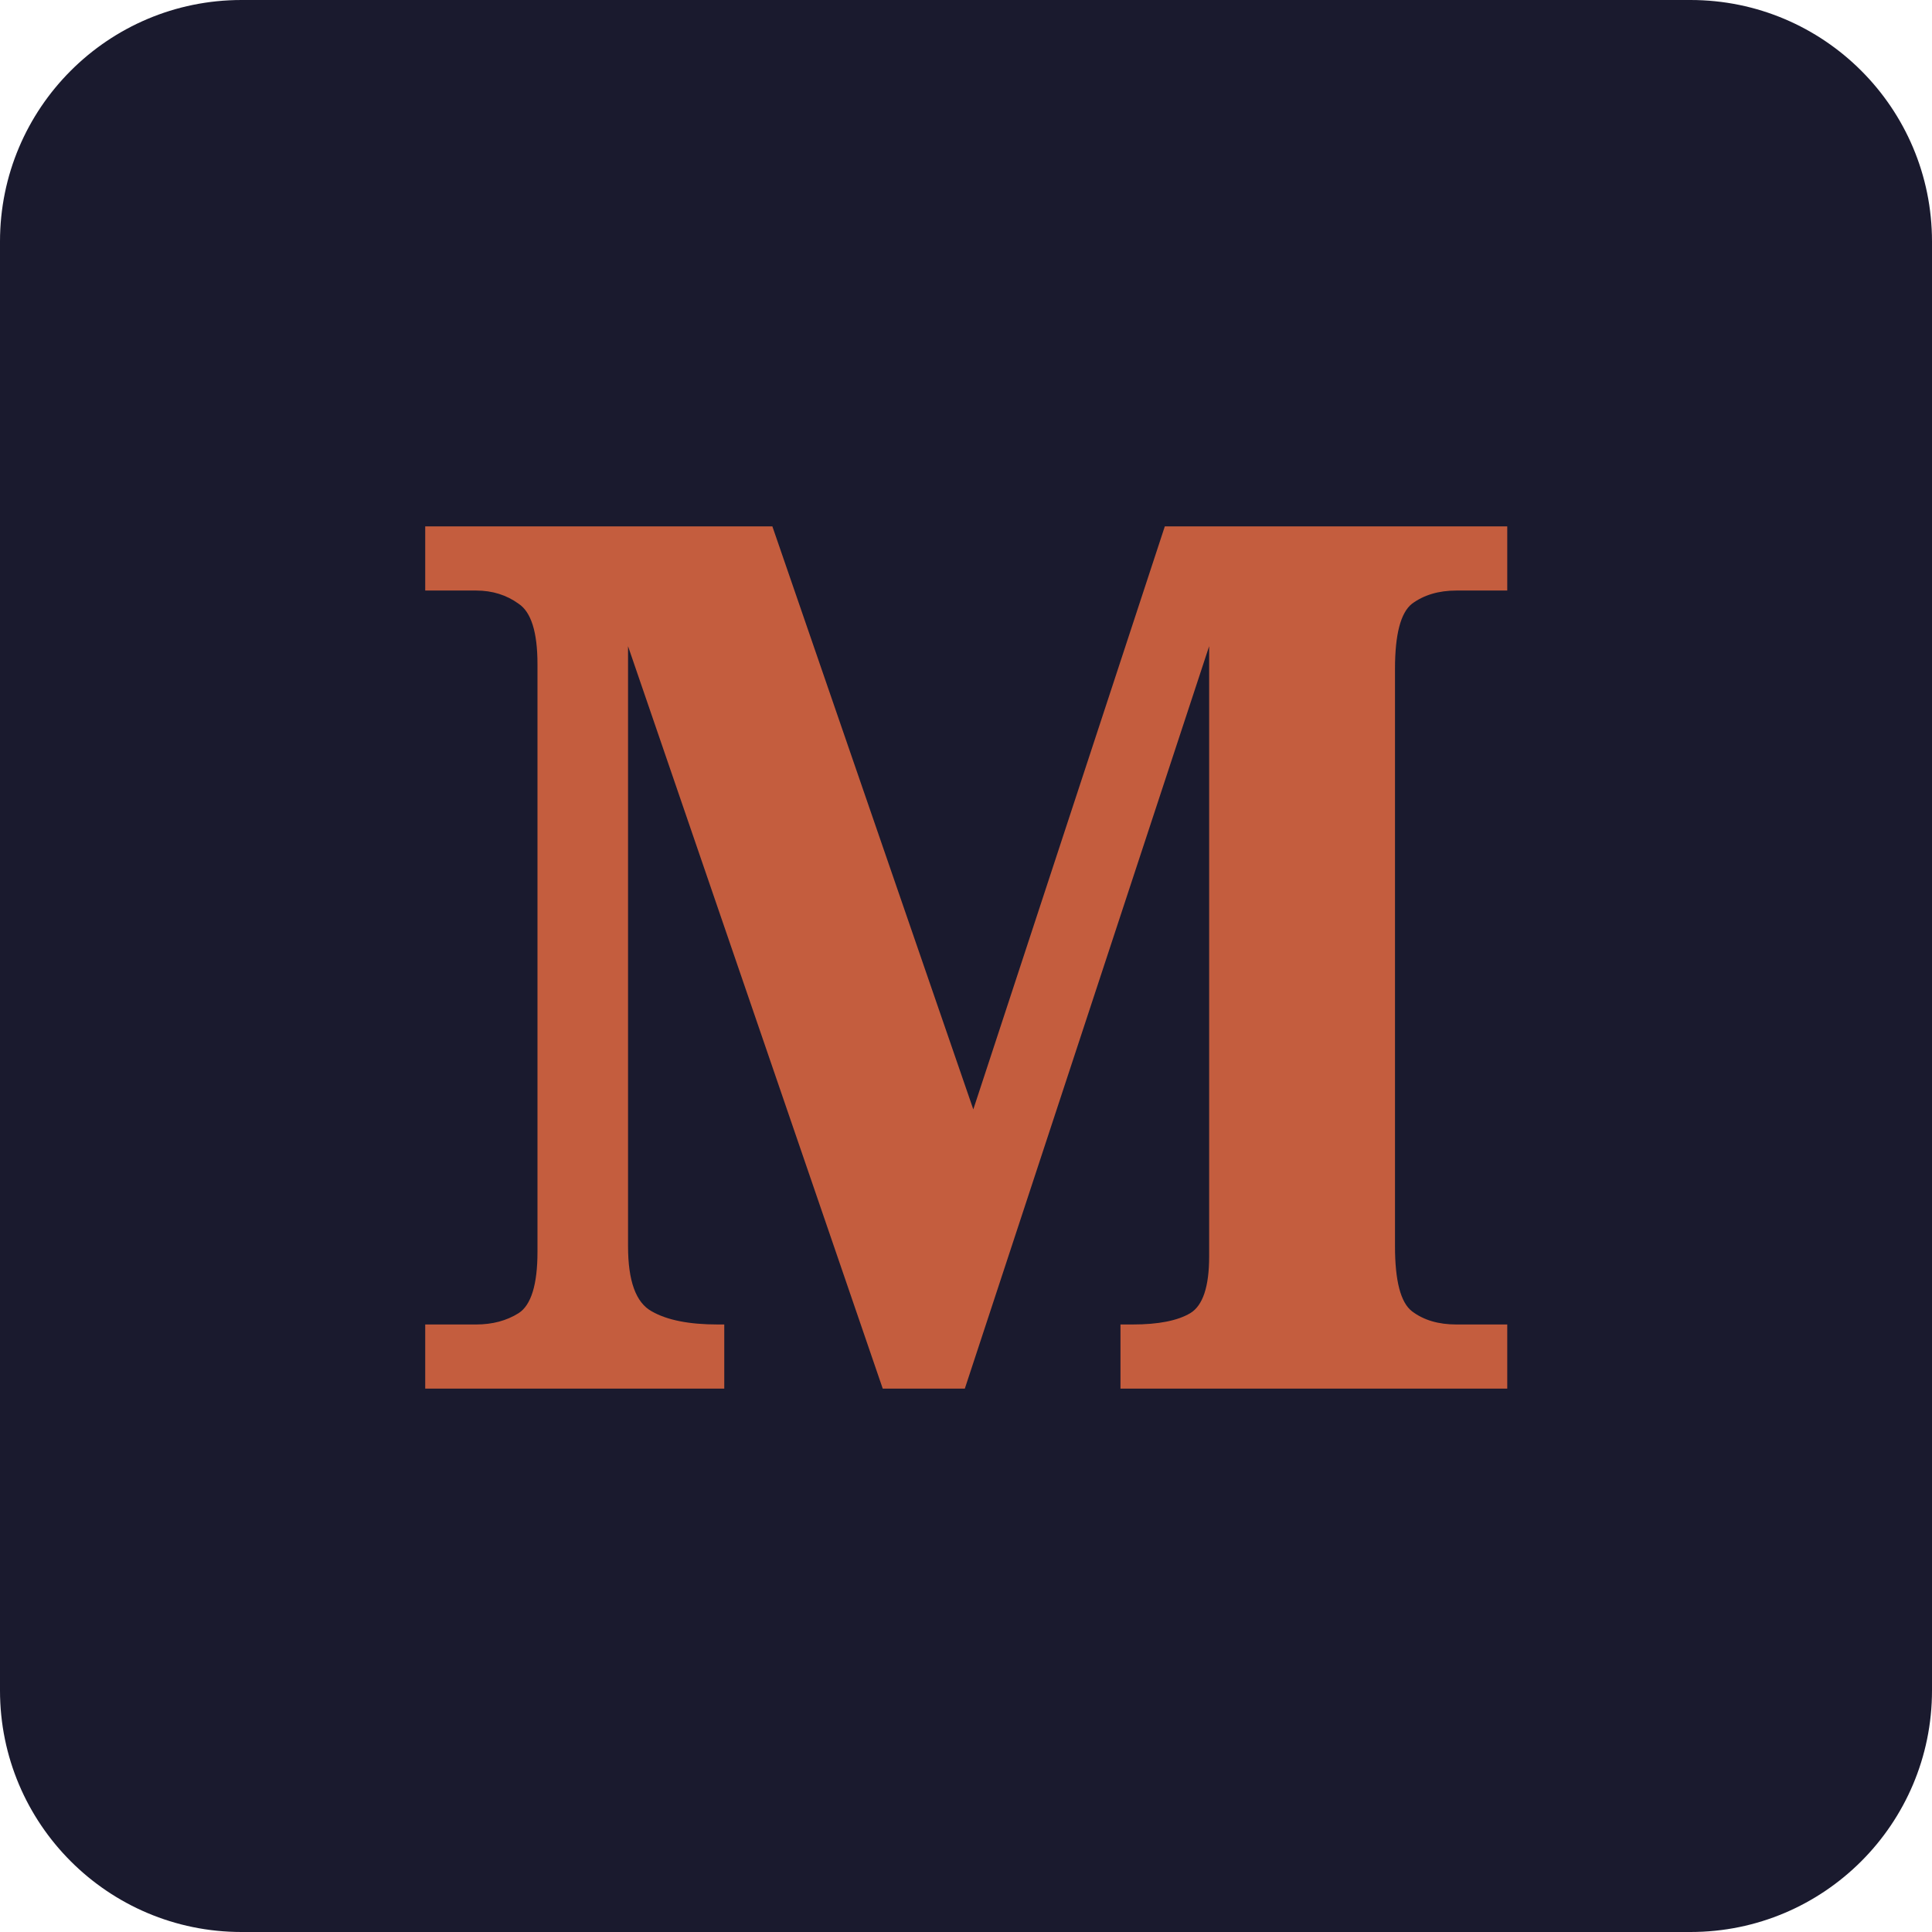
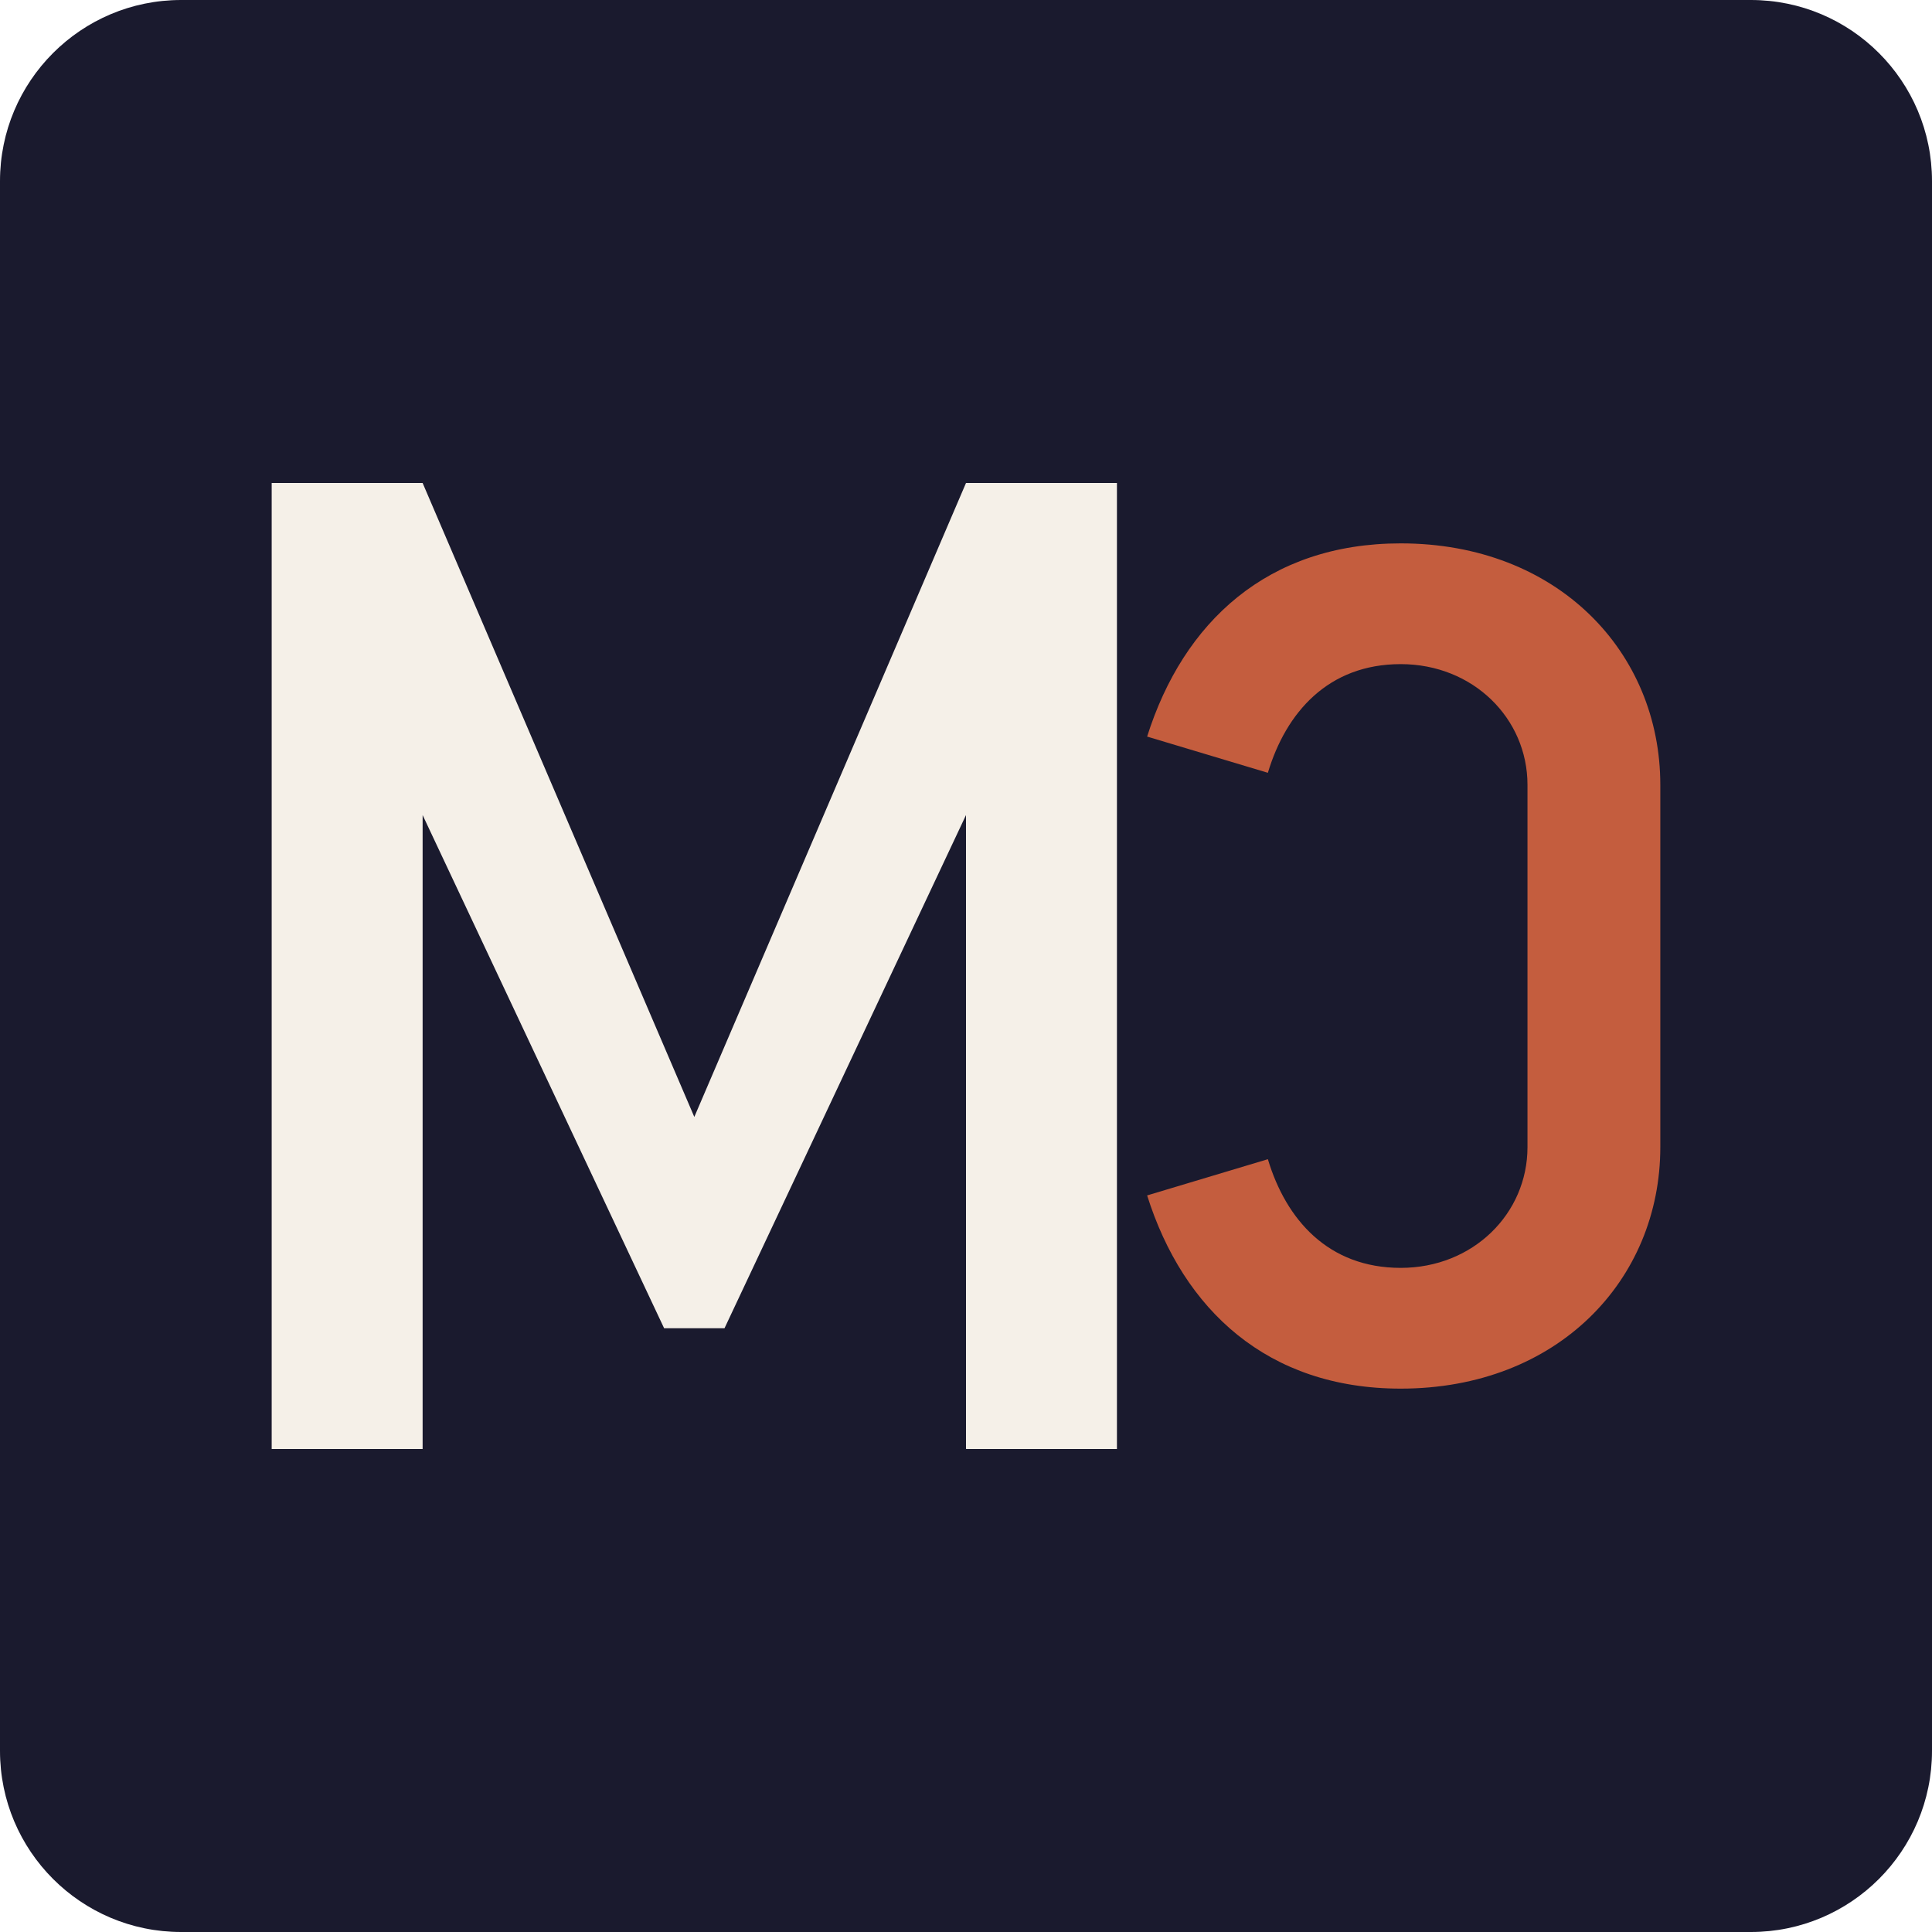
<svg xmlns="http://www.w3.org/2000/svg" viewBox="0 0 32 32">
-   <rect width="32" height="32" rx="4" fill="#1a1a2e" />
-   <text x="16" y="23" font-family="Georgia, serif" font-size="20" font-weight="700" fill="#c45d3e" text-anchor="middle">M</text>
+   <rect width="32" height="32" rx="3" fill="#1a1a2e" />
+   <path d="M4.5 24V8H7l4.5 10.5L16 8h2.5v16H16V13.5L12 22h-1L7 13.5V24H4.5z" fill="#f5f0e8" />
+   <path d="M19 12.2C19.6 10.3 21 9 23.2 9c2.6 0 4.3 1.8 4.3 4v6c0 2.2-1.7 4-4.3 4-2.2 0-3.6-1.3-4.2-3.2l2-.6c.3 1 1 1.8 2.2 1.8 1.2 0 2.1-.9 2.1-2V13c0-1.1-.9-2-2.1-2-1.2 0-1.9.8-2.2 1.8L19 12.2z" fill="#c45d3e" />
</svg>
